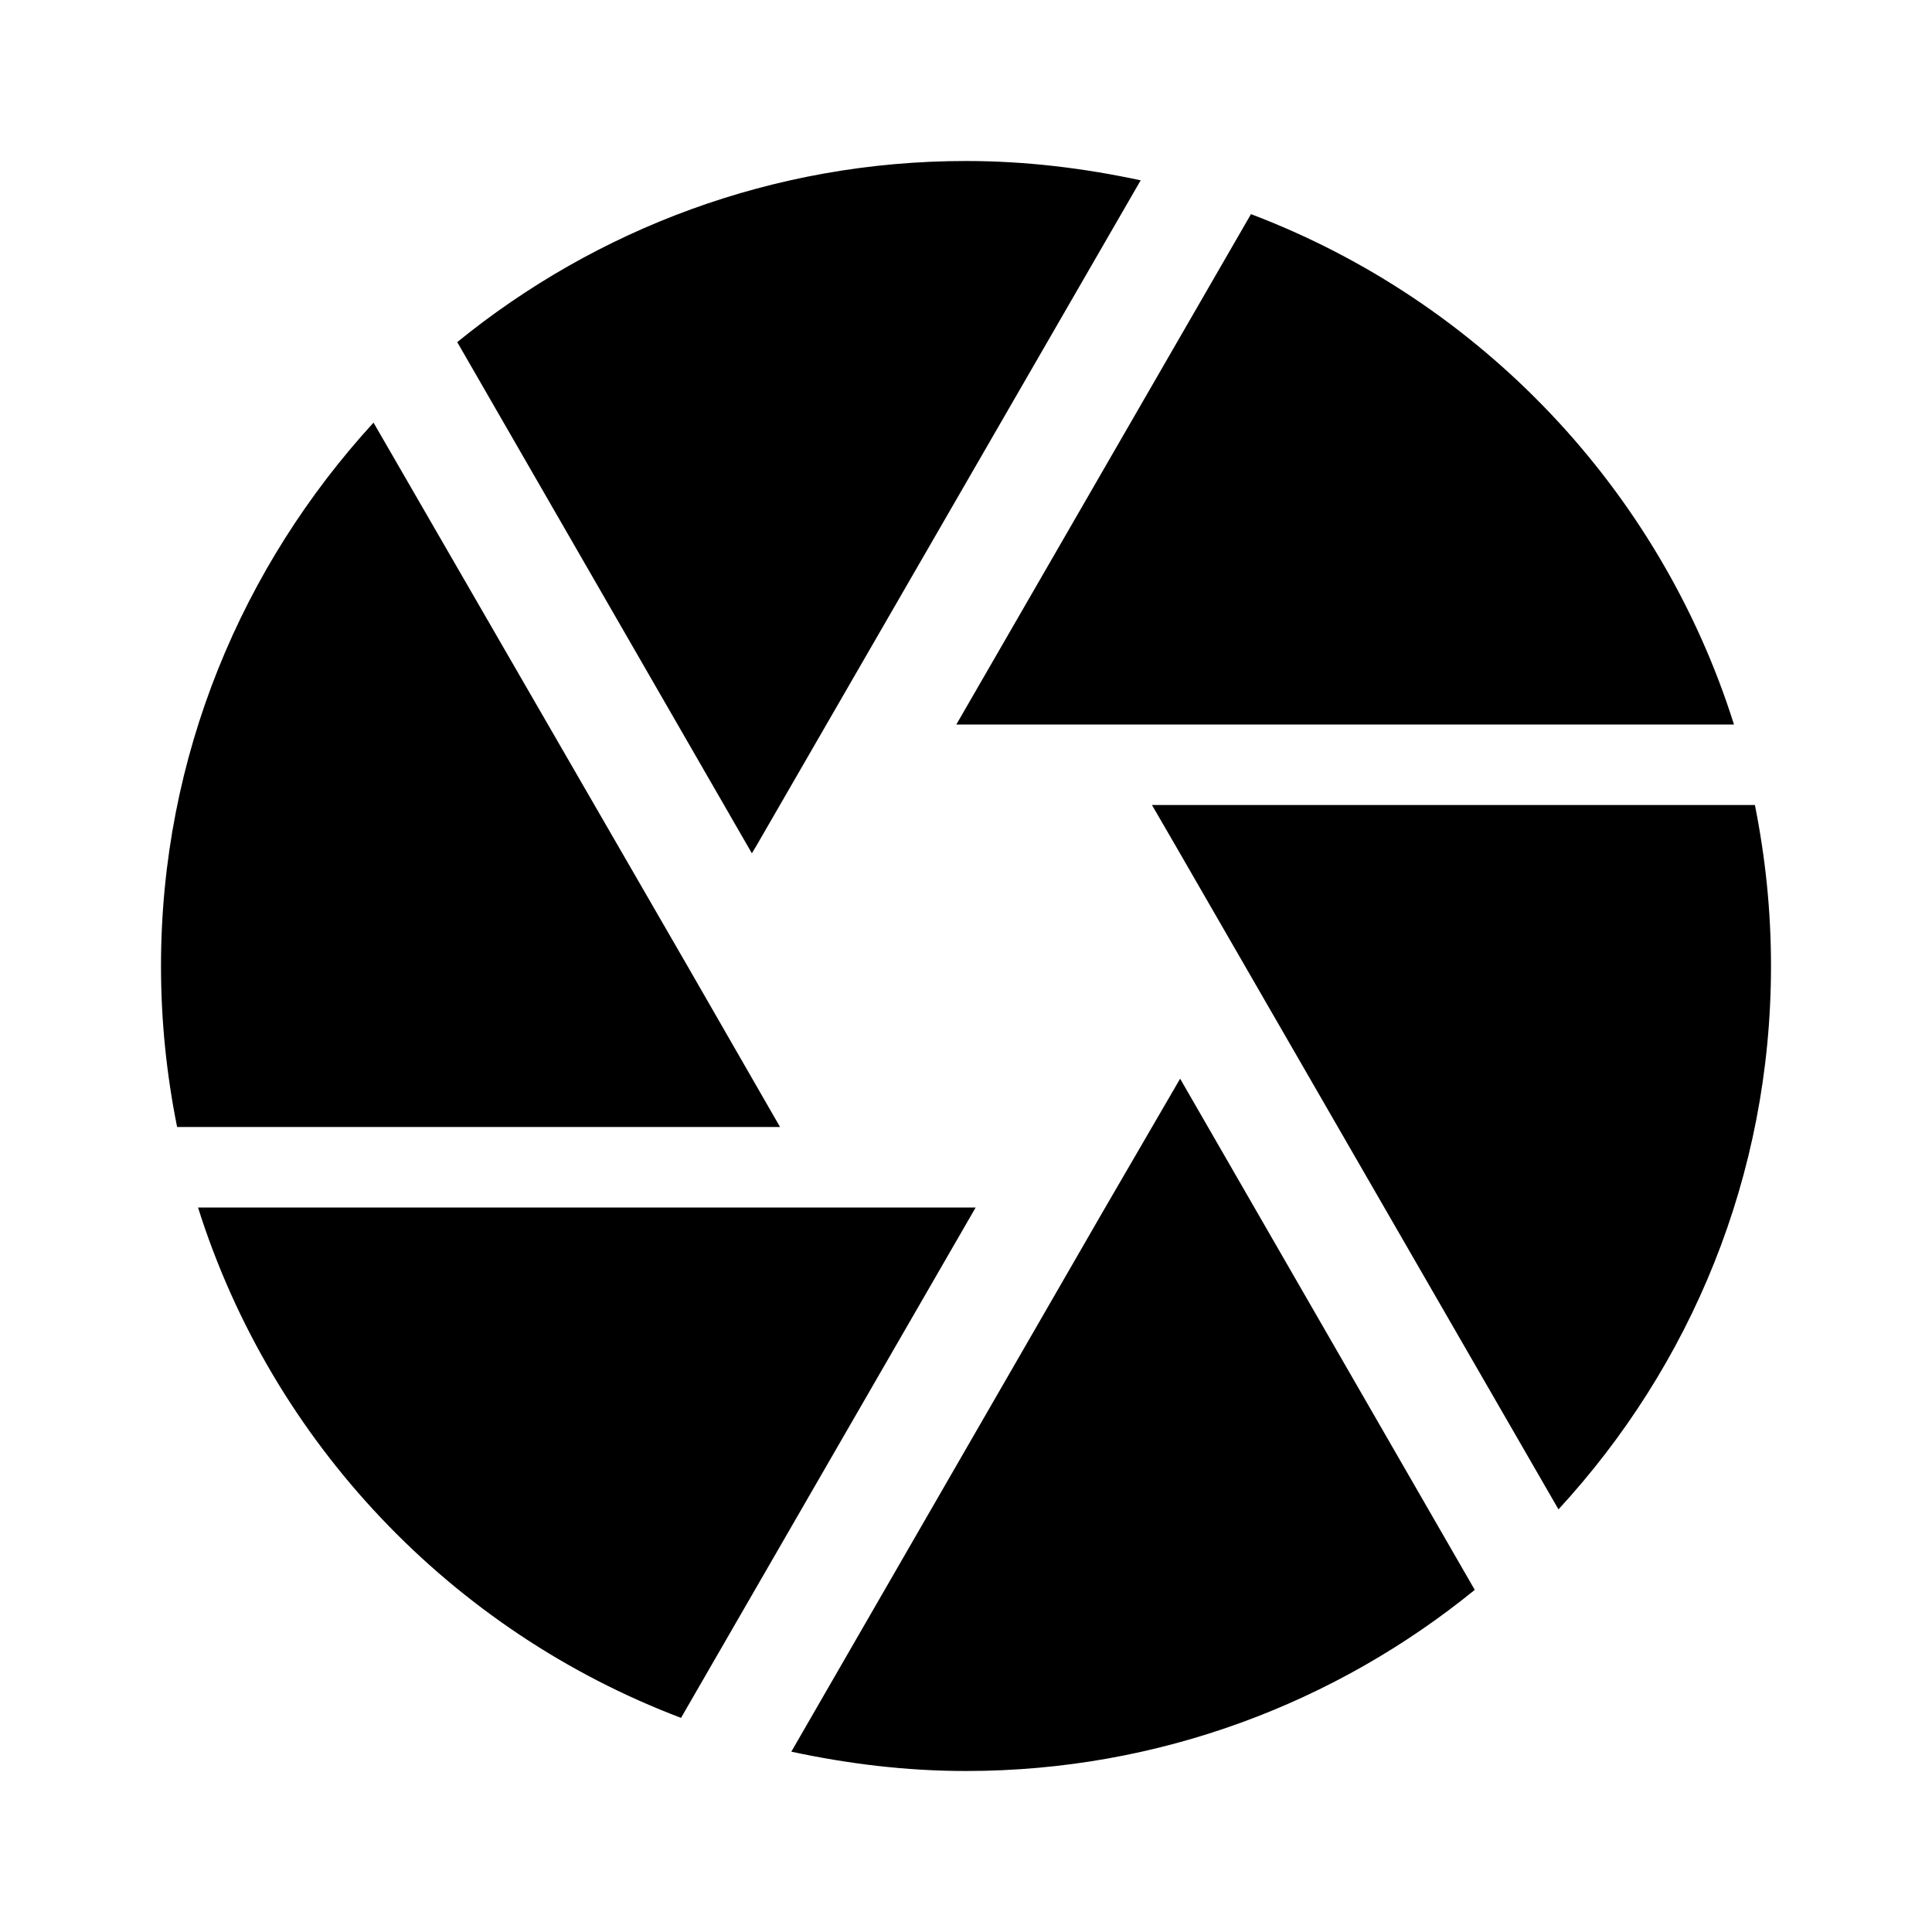
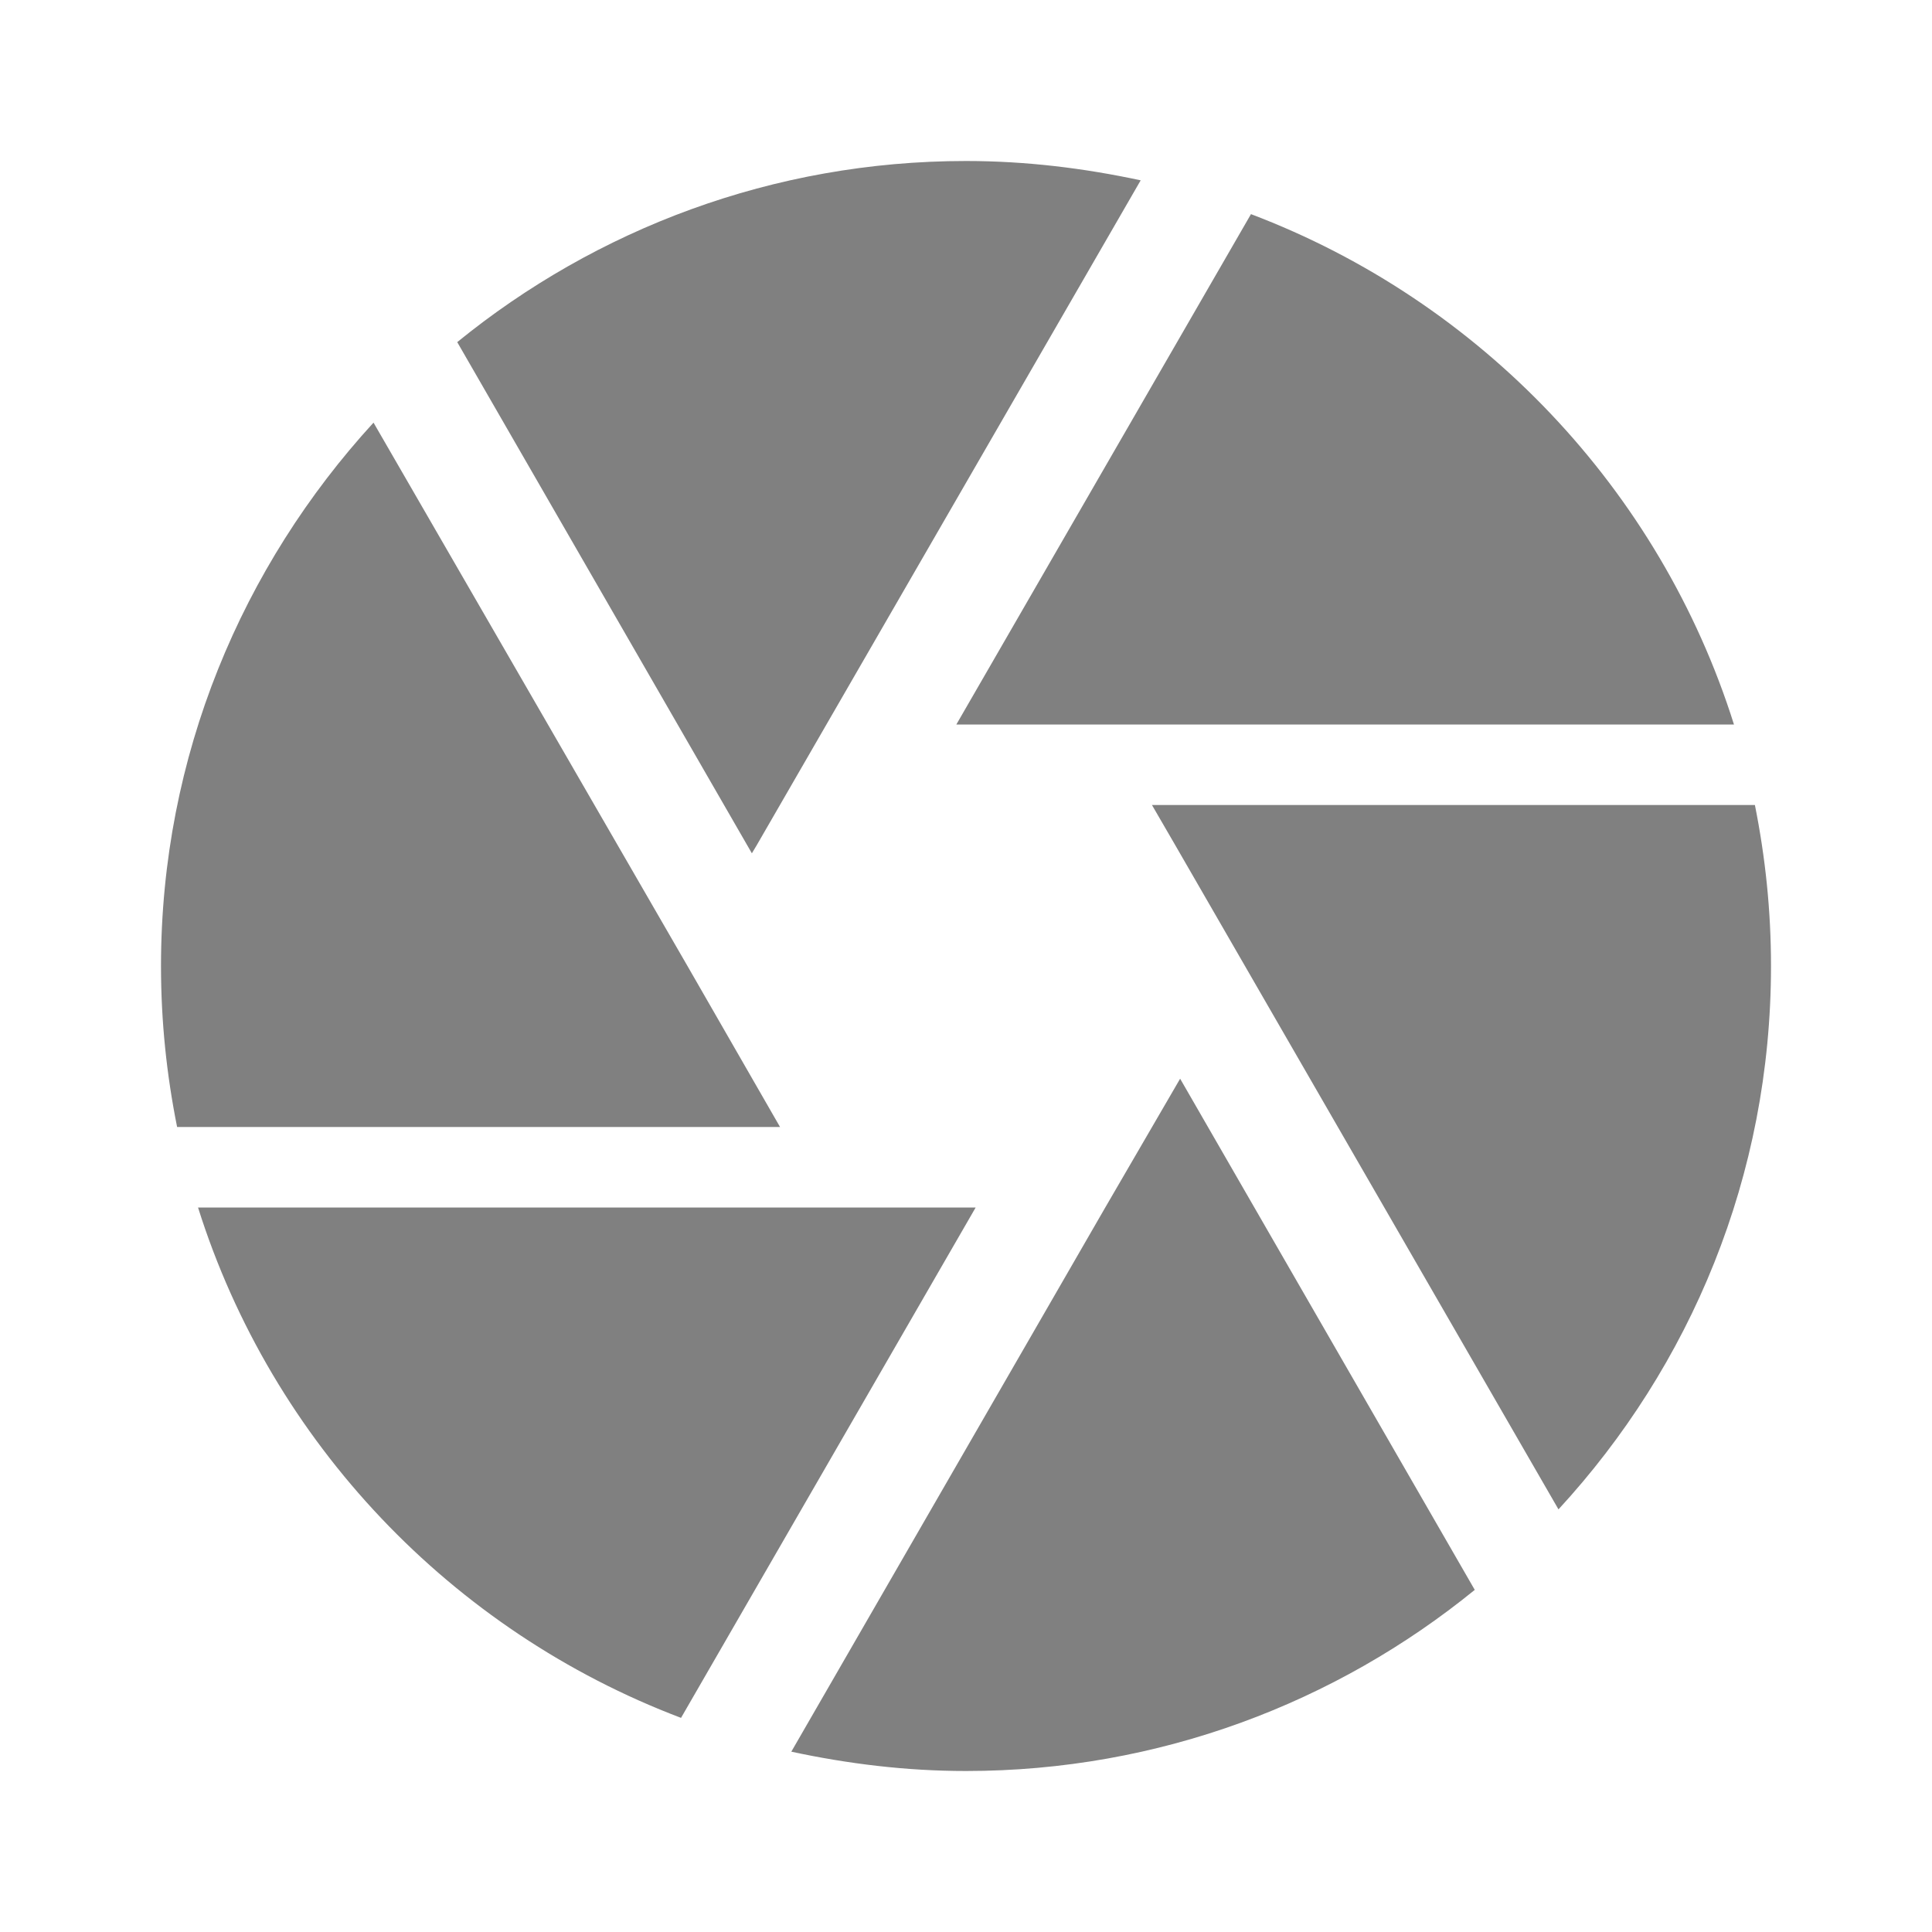
<svg xmlns="http://www.w3.org/2000/svg" width="24" height="24" viewBox="0 0 24 24">
  <path d="M0 0h24v24H0z" fill="none" />
-   <path d="M9.4 10.5l4.77-8.26C13.47 2.09 12.75 2 12 2c-2.4 0-4.6.85-6.32 2.25l3.66 6.35.06-.1zM21.54 9c-.92-2.92-3.15-5.26-6-6.34L11.88 9h9.66zm.26 1h-7.49l.29.5 4.76 8.25C21 16.97 22 14.61 22 12c0-.69-.07-1.35-.2-2zM8.54 12l-3.9-6.75C3.01 7.03 2 9.39 2 12c0 .69.07 1.35.2 2h7.49l-1.15-2zm-6.08 3c.92 2.92 3.15 5.26 6 6.34L12.12 15H2.46zm11.27 0l-3.9 6.76c.7.15 1.42.24 2.17.24 2.4 0 4.6-.85 6.32-2.25l-3.66-6.35-.93 1.6z" />
+   <path fill="grey" d="M9.4 10.5l4.77-8.26C13.47 2.09 12.75 2 12 2c-2.4 0-4.6.85-6.32 2.25l3.66 6.35.06-.1zM21.54 9c-.92-2.92-3.15-5.26-6-6.34L11.88 9h9.66zm.26 1h-7.49l.29.5 4.76 8.25C21 16.97 22 14.61 22 12c0-.69-.07-1.35-.2-2zM8.54 12l-3.9-6.75C3.01 7.03 2 9.39 2 12c0 .69.07 1.35.2 2h7.49l-1.15-2zm-6.08 3c.92 2.92 3.15 5.26 6 6.34L12.12 15H2.46zm11.27 0l-3.9 6.76c.7.15 1.42.24 2.17.24 2.4 0 4.6-.85 6.32-2.25l-3.66-6.35-.93 1.6z" />
</svg>
